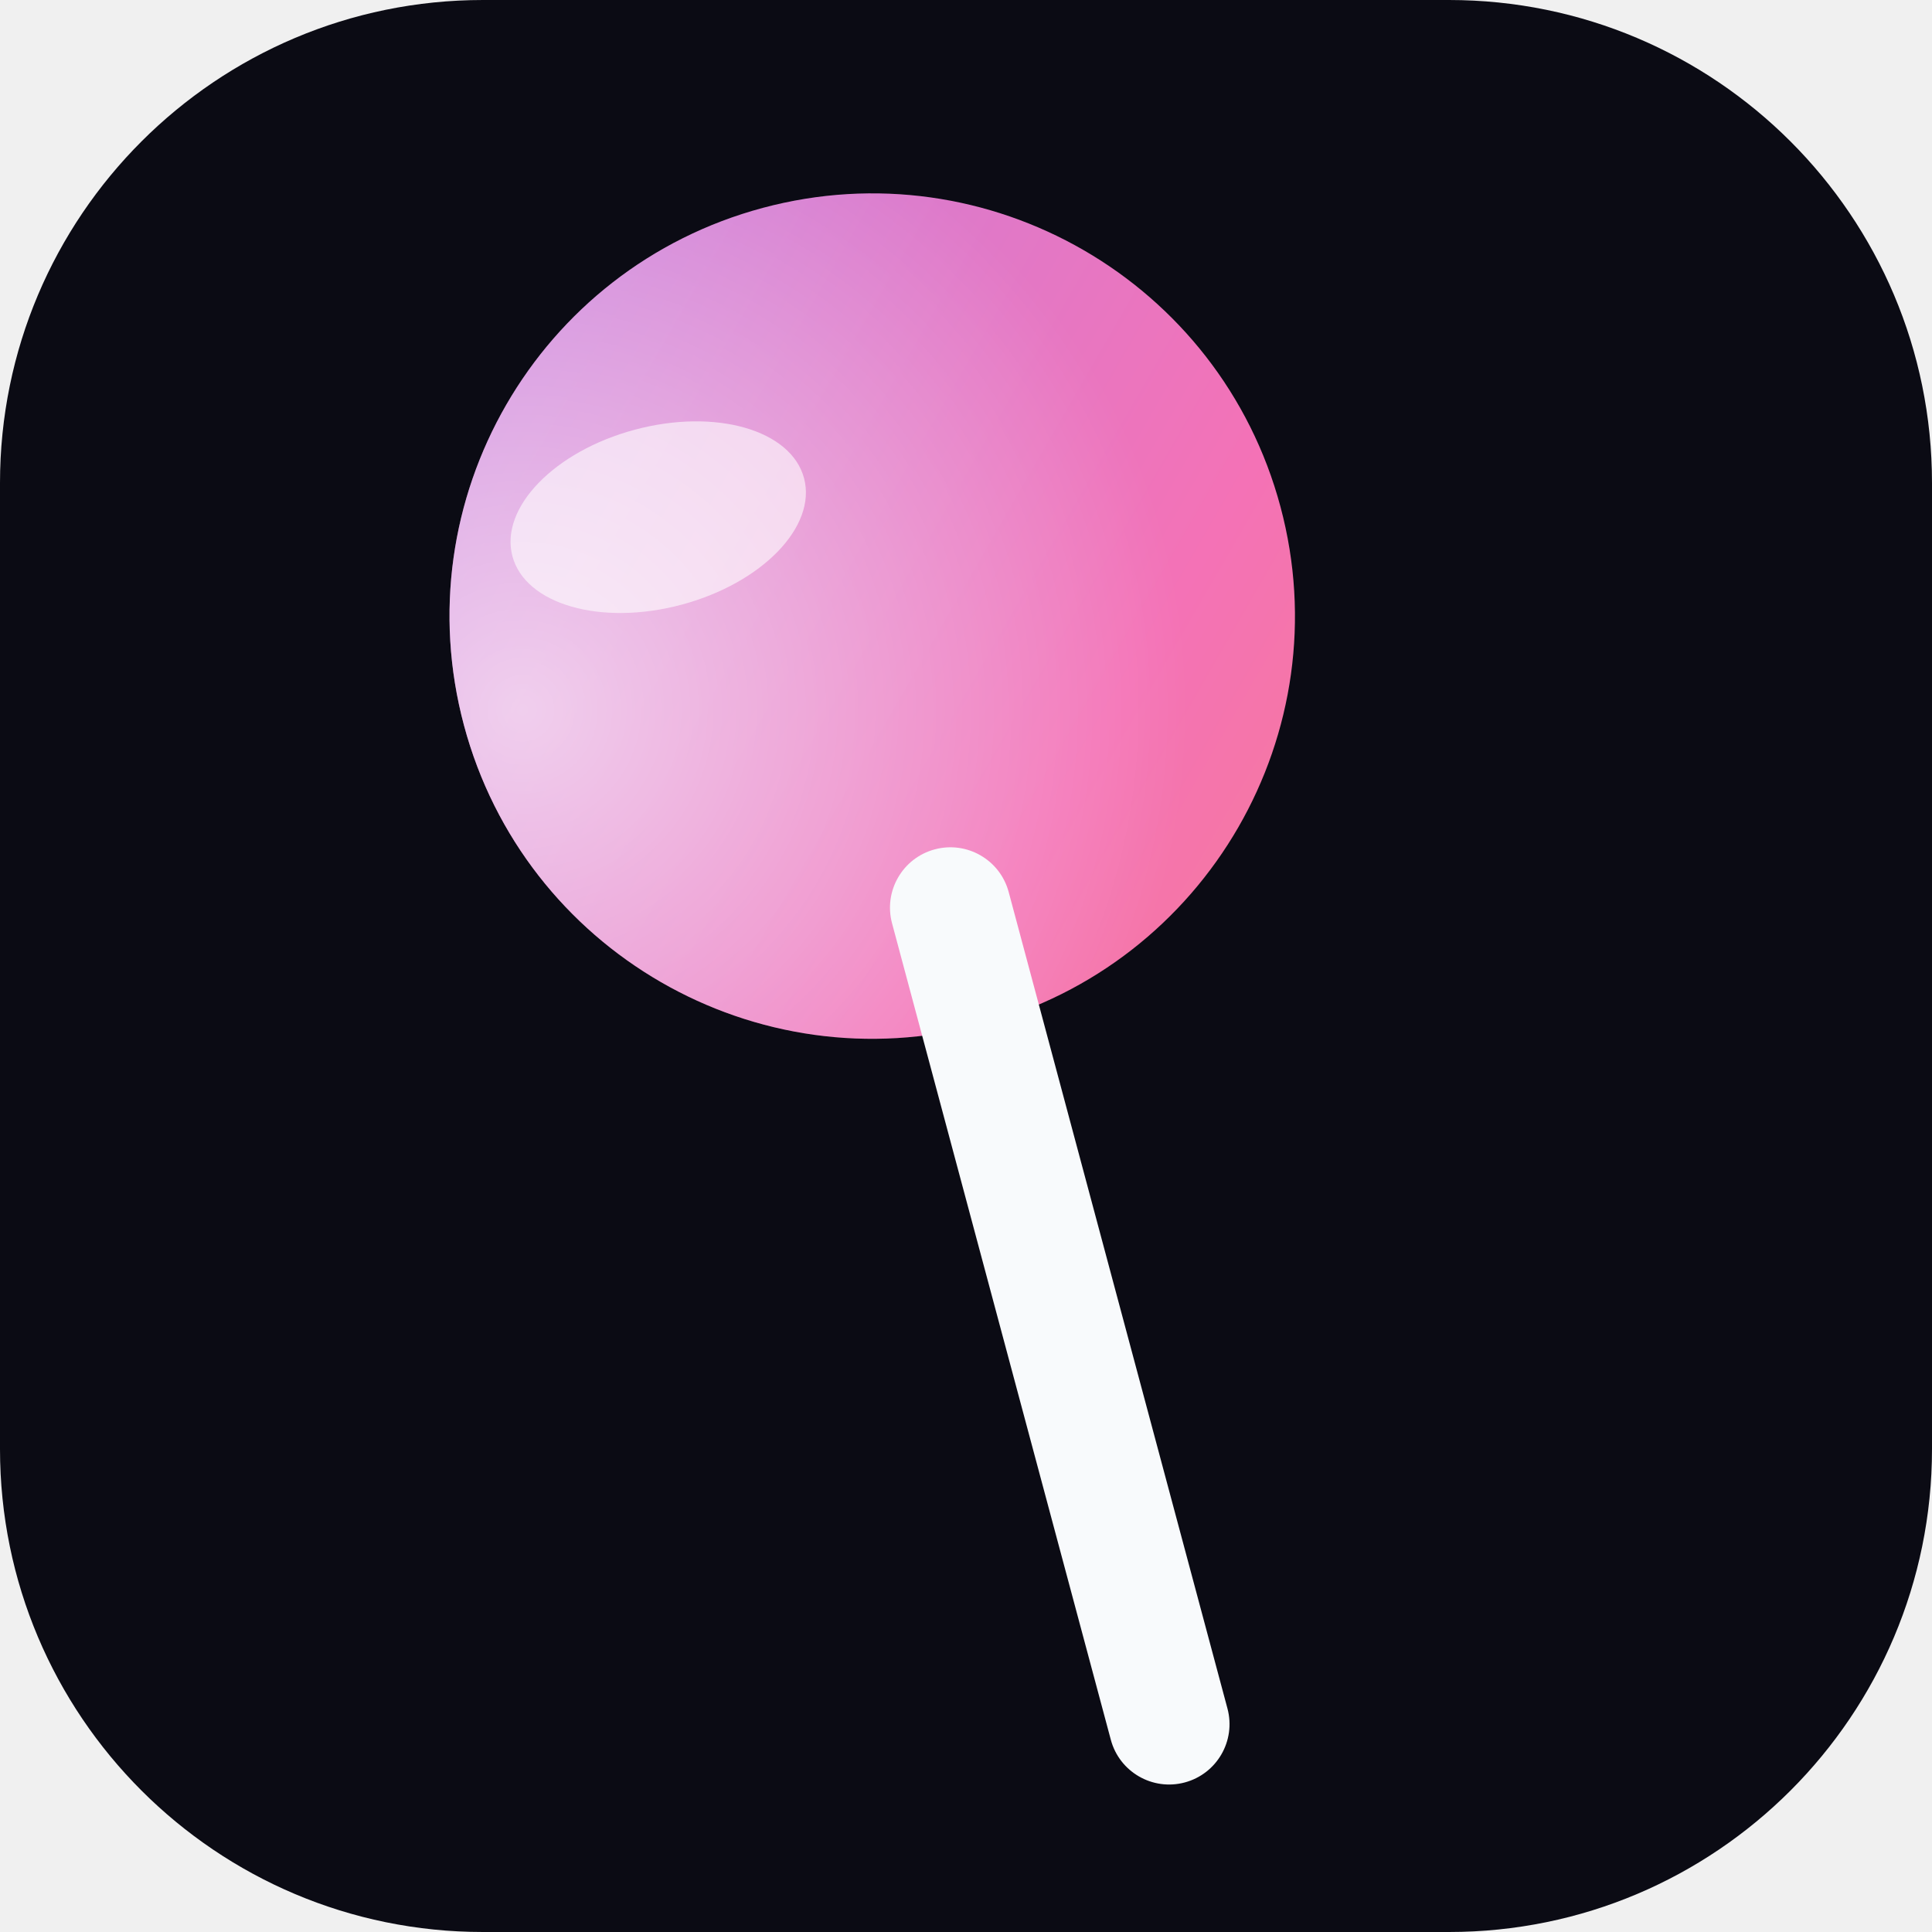
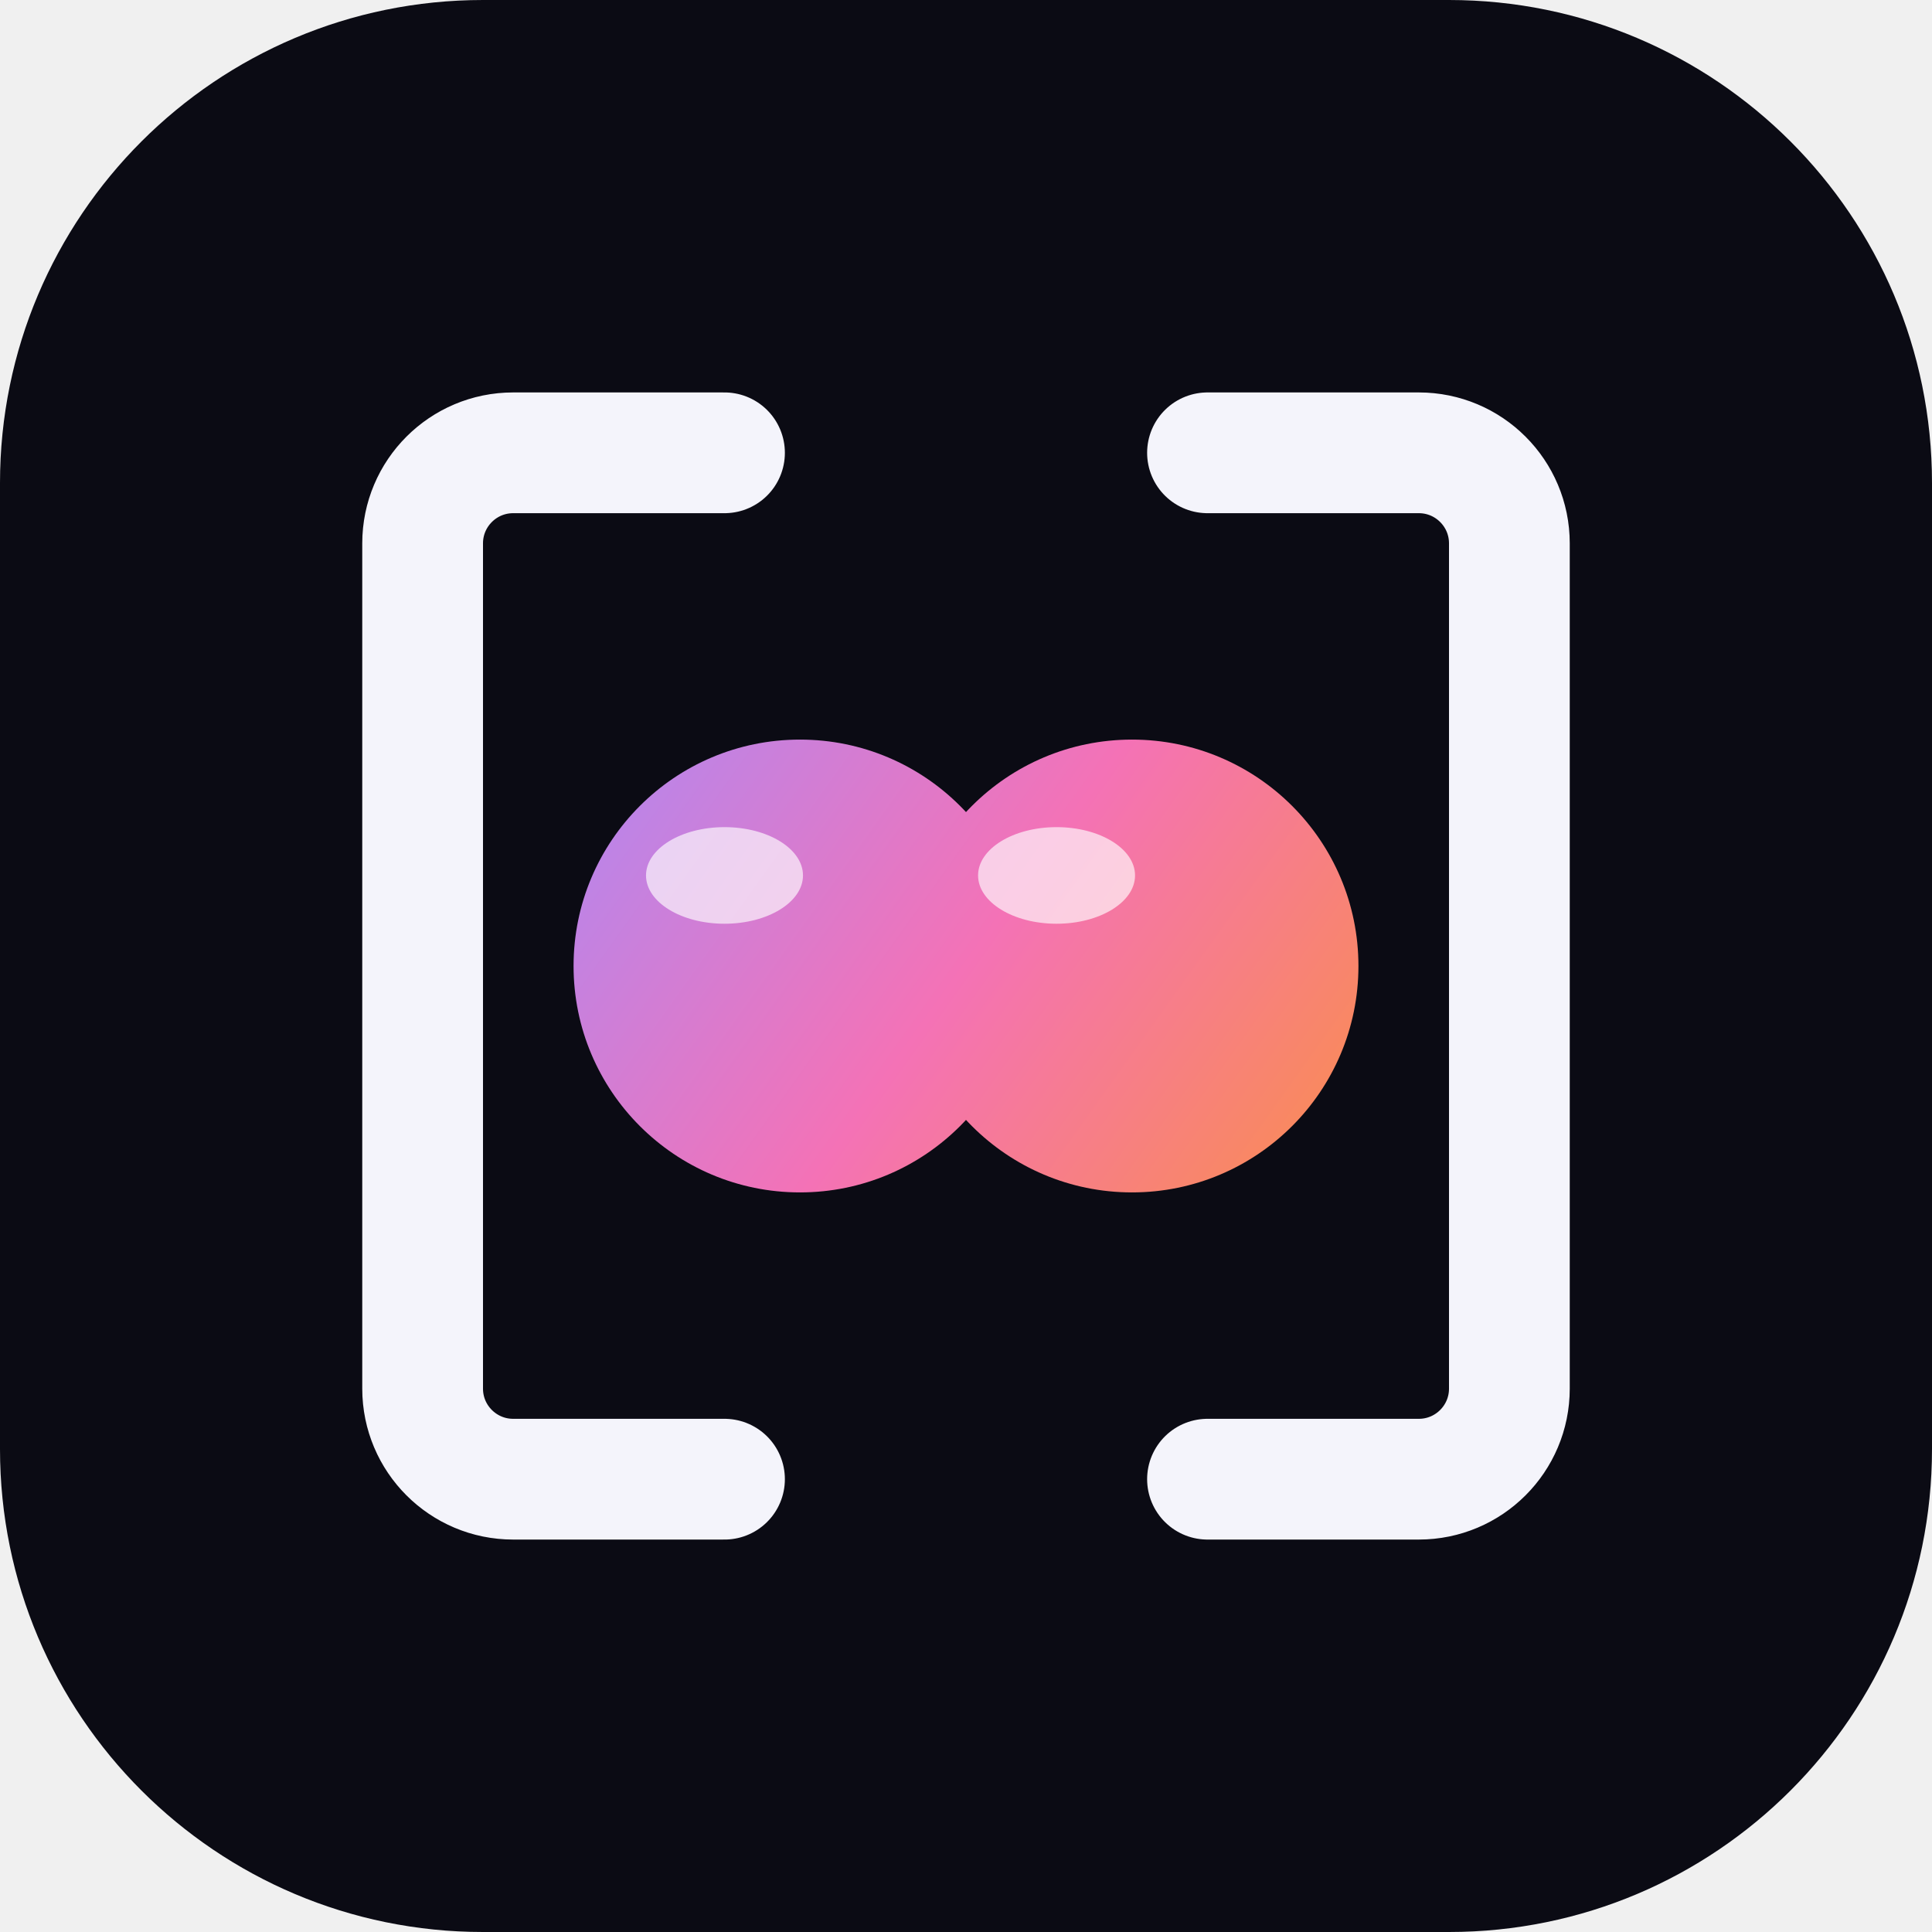
<svg xmlns="http://www.w3.org/2000/svg" viewBox="0 0 64 64" fill="none">
  <defs>
-     <linearGradient id="g1" x1="0" y1="0" x2="64" y2="64" gradientUnits="userSpaceOnUse">
+     <linearGradient id="candy" x1="18" y1="22" x2="46" y2="42" gradientUnits="userSpaceOnUse">
      <stop offset="0" stop-color="#a78bfa" />
      <stop offset="0.5" stop-color="#f472b6" />
      <stop offset="1" stop-color="#fb923c" />
    </linearGradient>
-     <radialGradient id="g2" cx="20" cy="20" r="22" gradientUnits="userSpaceOnUse">
-       <stop offset="0" stop-color="#fff" stop-opacity="0.9" />
-       <stop offset="1" stop-color="#fff" stop-opacity="0" />
-     </radialGradient>
  </defs>
  <rect width="64" height="64" rx="16" fill="#0b0b14" />
-   <g transform="translate(32 32) rotate(-15) translate(-32 -32)">
-     <circle cx="32" cy="20" r="14" fill="url(#g1)" />
-     <ellipse cx="26" cy="15" rx="5" ry="3" fill="#fff" opacity="0.6" />
-     <circle cx="32" cy="20" r="14" fill="url(#g2)" opacity="0.7" />
-     <rect x="30" y="28" width="4" height="32" rx="2" fill="#f8fafc" />
-   </g>
+   <path d="M24 15H17a3 3 0 0 0-3 3v28a3 3 0 0 0 3 3h7" stroke="#f4f4fb" stroke-width="4" stroke-linecap="round" stroke-linejoin="round" />
+   <path d="M40 15h7a3 3 0 0 1 3 3v28a3 3 0 0 1-3 3h-7" stroke="#f4f4fb" stroke-width="4" stroke-linecap="round" stroke-linejoin="round" />
+   <circle cx="26.5" cy="32" r="7.5" fill="url(#candy)" />
+   <circle cx="37.5" cy="32" r="7.5" fill="url(#candy)" />
+   <ellipse cx="24" cy="29" rx="2.6" ry="1.6" fill="#fff" opacity="0.65" />
+   <ellipse cx="35" cy="29" rx="2.6" ry="1.6" fill="#fff" opacity="0.65" />
</svg>
